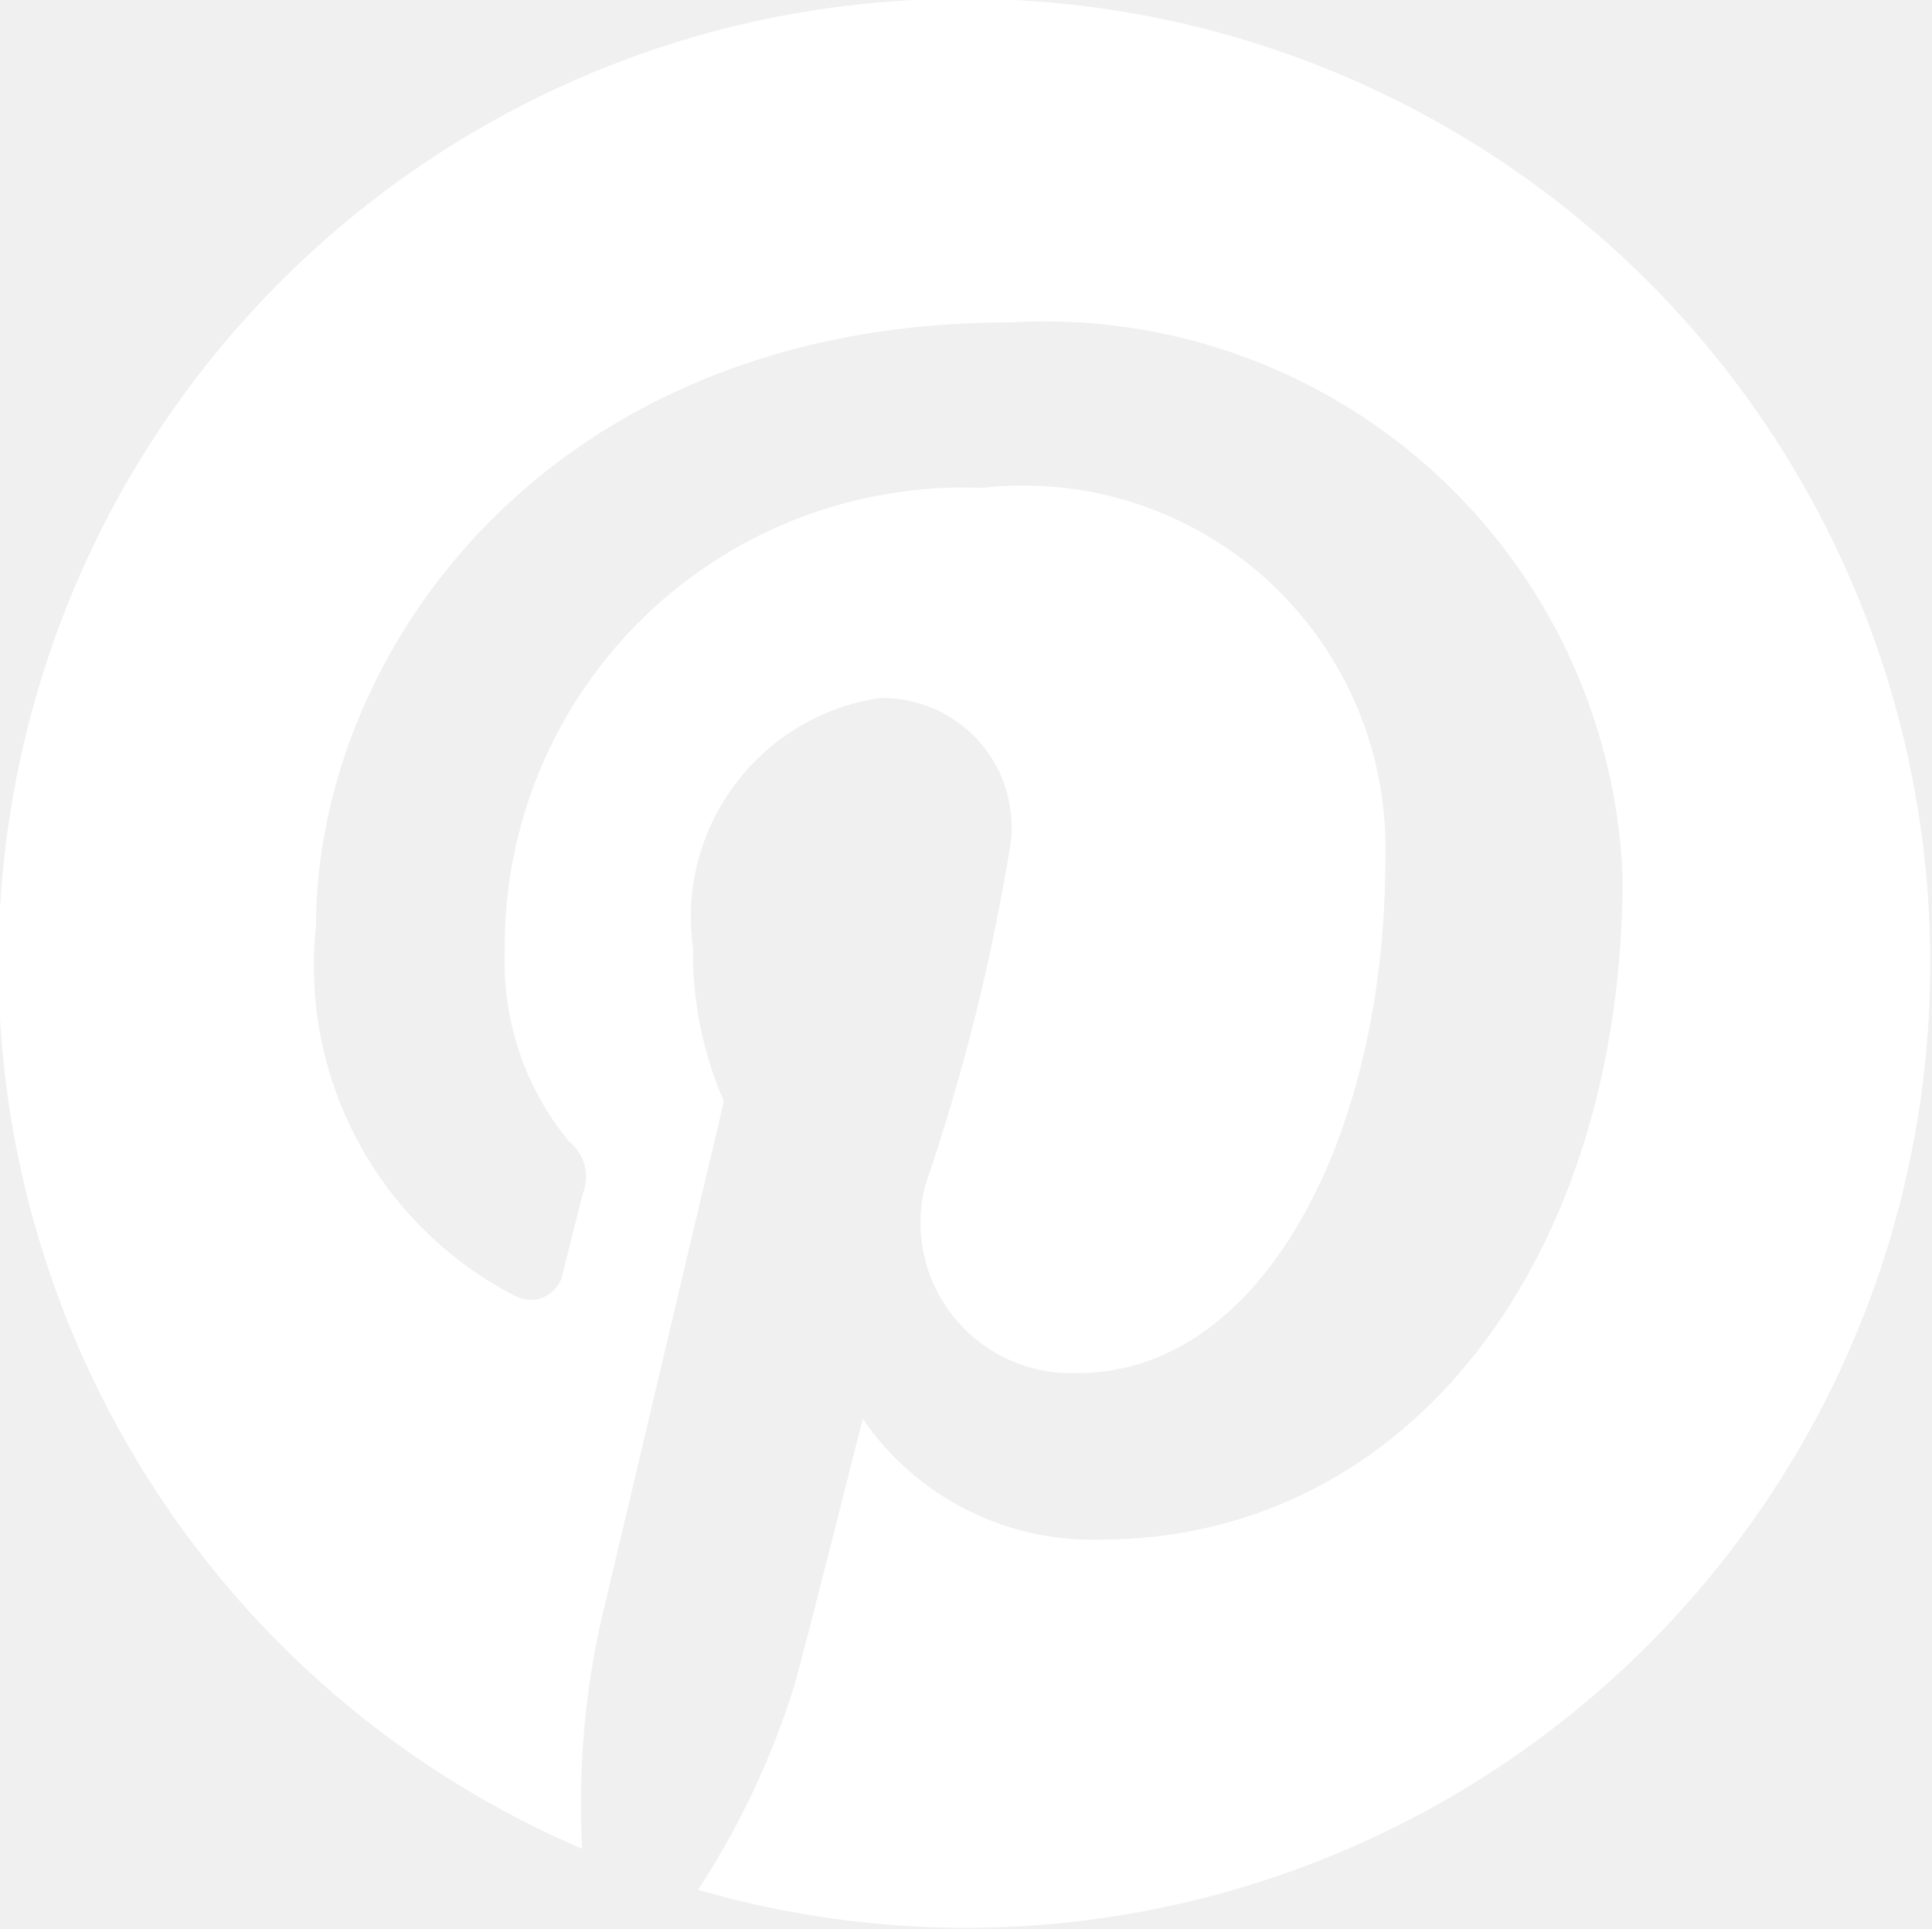
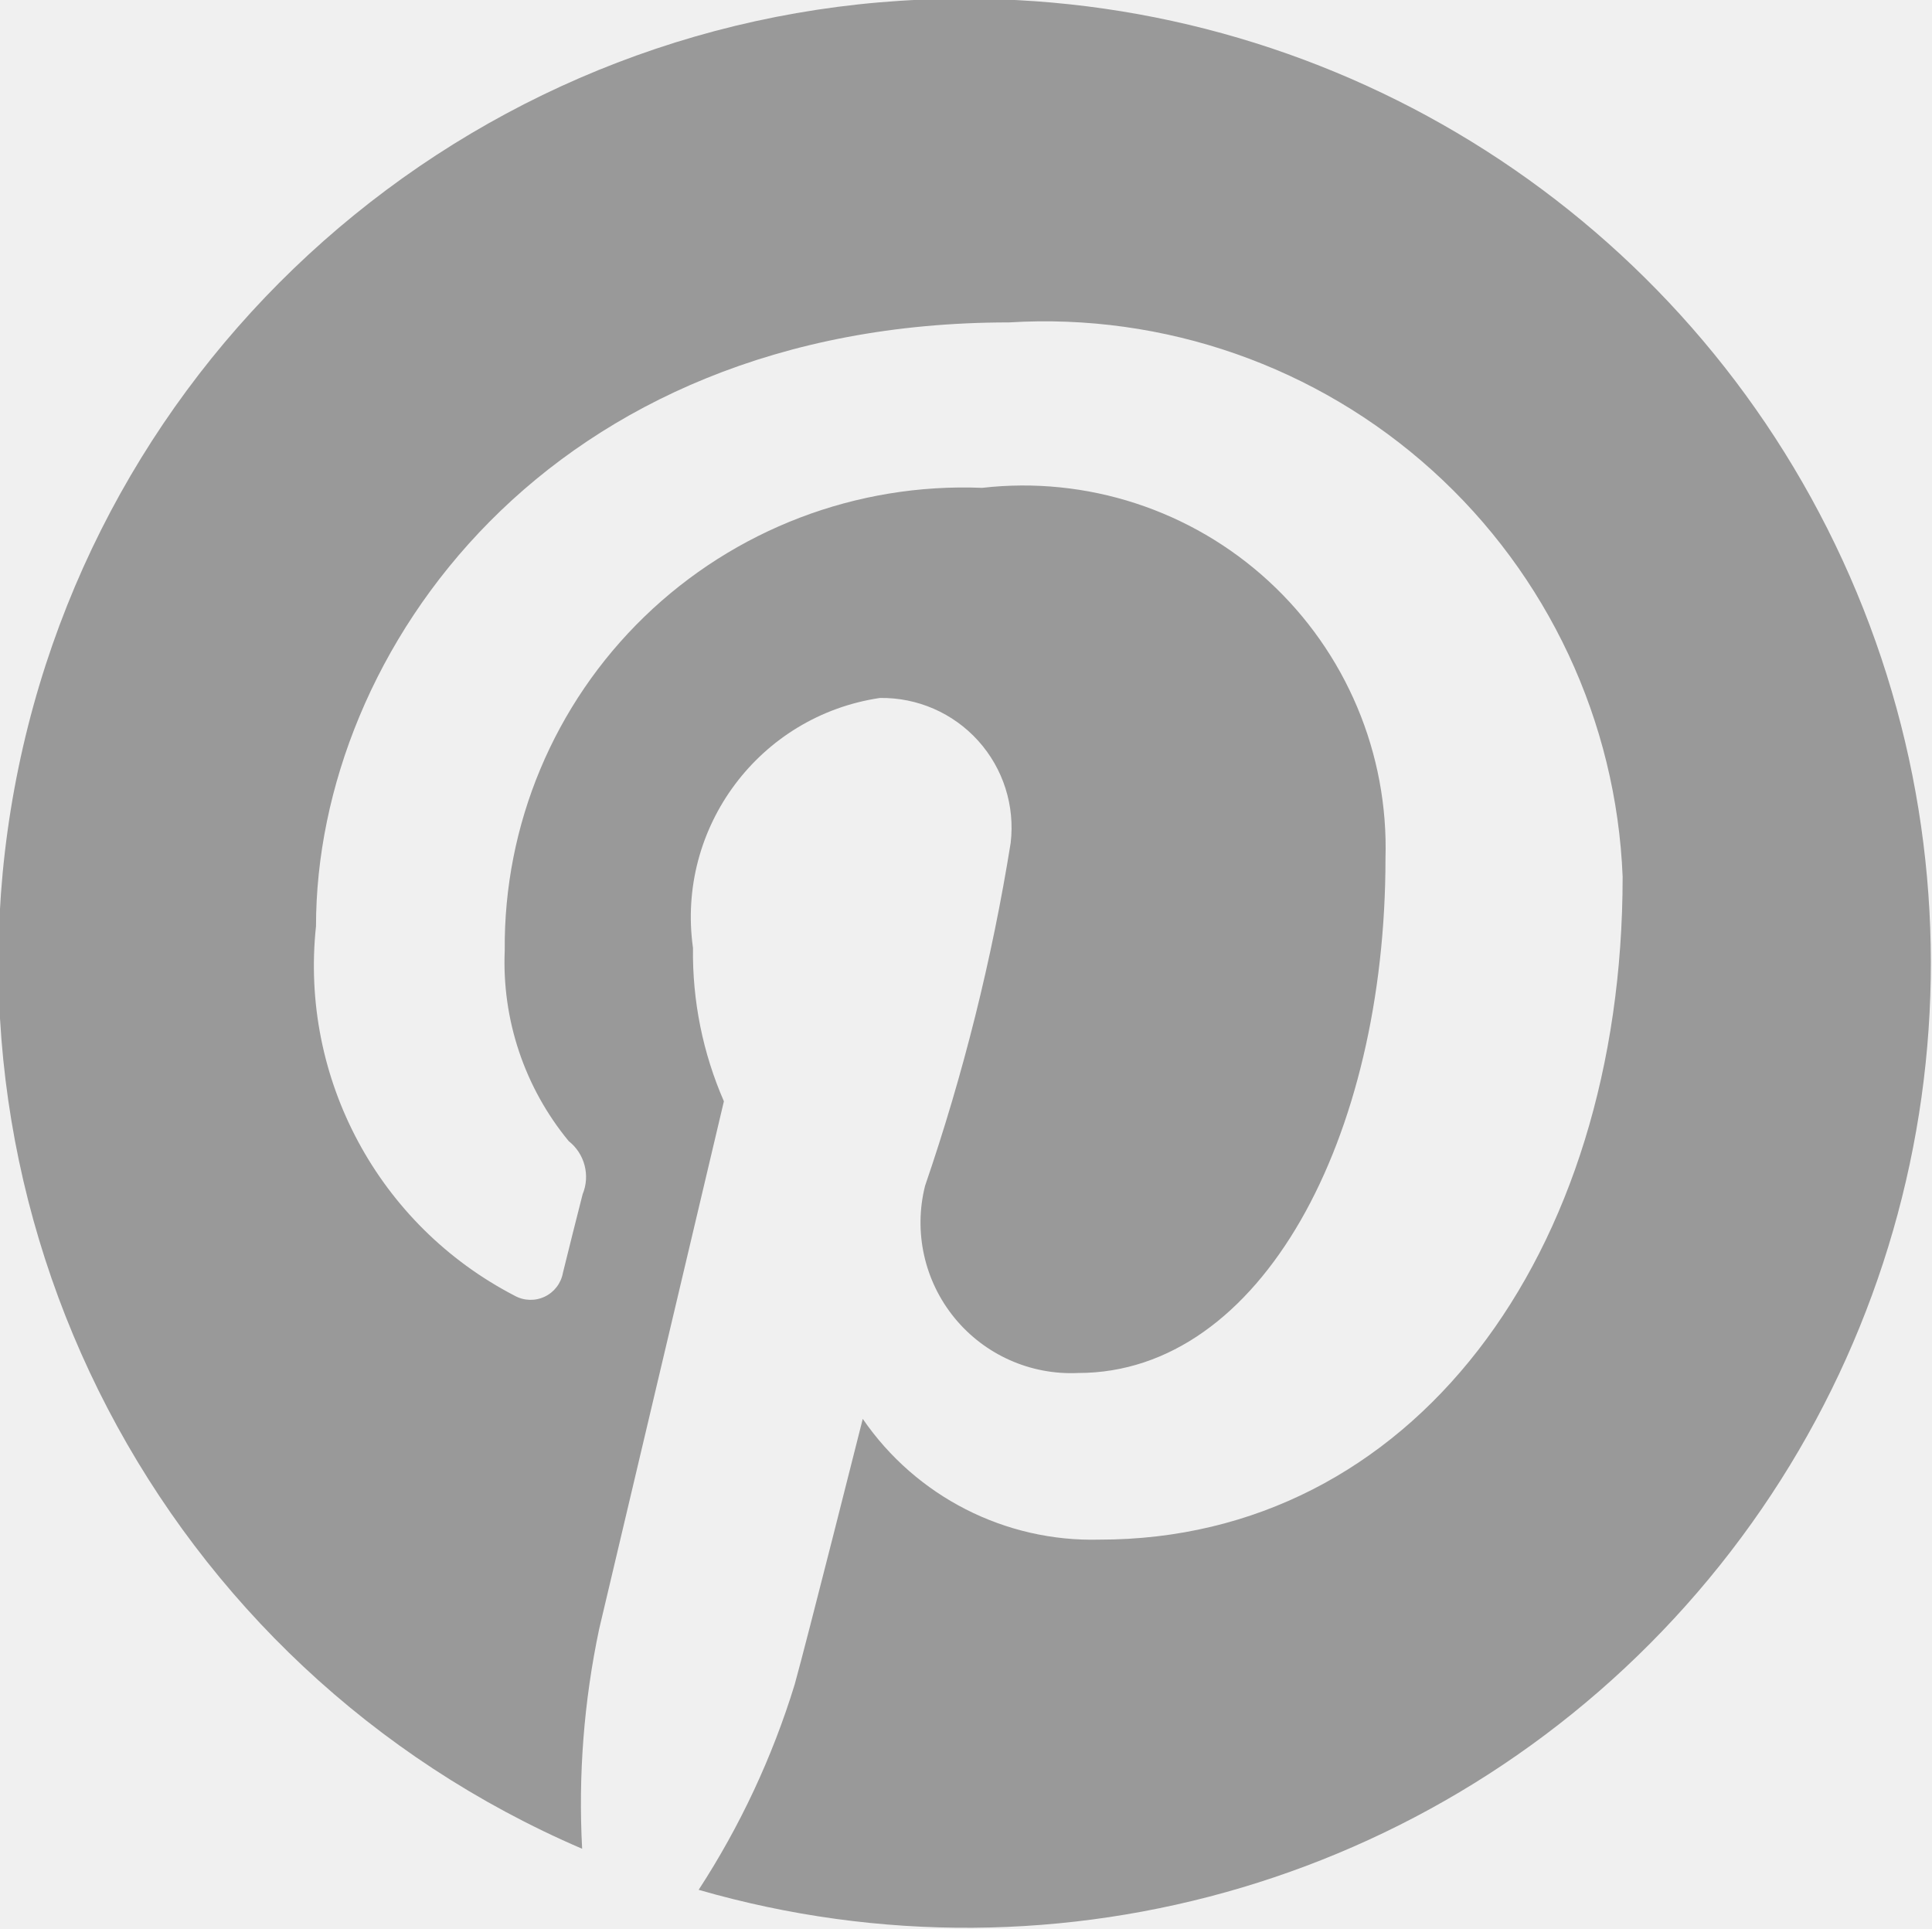
<svg xmlns="http://www.w3.org/2000/svg" width="16" height="15.97" viewBox="0 0 16 15.97">
  <defs>
    <style>
      .cls-1 {
-         fill: #fff;
+         fill: #999;
        fill-rule: evenodd;
      }
    </style>
  </defs>
-   <path id="pinterest" class="cls-1" d="M221.988,5255.02a7.984,7.984,0,0,0-3.167,15.32,6.994,6.994,0,0,1,.141-1.82c0.154-.65,1.033-4.37,1.033-4.37a3.073,3.073,0,0,1-.256-1.27,1.835,1.835,0,0,1,1.548-2.07,1.07,1.07,0,0,1,1.083,1.2,17.114,17.114,0,0,1-.709,2.84,1.247,1.247,0,0,0,1.268,1.55c1.52,0,2.544-1.95,2.544-4.26a3,3,0,0,0-3.339-3.07,3.8,3.8,0,0,0-3.954,3.83,2.347,2.347,0,0,0,.53,1.58,0.377,0.377,0,0,1,.115.44c-0.039.15-.126,0.5-0.163,0.65a0.272,0.272,0,0,1-.4.19,3.075,3.075,0,0,1-1.645-3.06c0-2.27,1.924-5,5.738-5a4.792,4.792,0,0,1,5.083,4.59c0,3.14-1.751,5.49-4.332,5.49a2.306,2.306,0,0,1-1.961-1s-0.466,1.85-.564,2.2a6.751,6.751,0,0,1-.8,1.7A7.987,7.987,0,1,0,221.988,5255.02Z" transform="translate(-214 -5255.03)" />
+   <path id="pinterest" class="cls-1" d="M727.988,1920.02a7.984,7.984,0,0,0-3.167,15.32,6.994,6.994,0,0,1,.141-1.82c0.154-.65,1.033-4.37,1.033-4.37a3.073,3.073,0,0,1-.256-1.27,1.835,1.835,0,0,1,1.548-2.07,1.074,1.074,0,0,1,1.083,1.2,17.114,17.114,0,0,1-.709,2.84,1.247,1.247,0,0,0,1.268,1.55c1.52,0,2.545-1.95,2.545-4.26a3,3,0,0,0-3.34-3.07,3.8,3.8,0,0,0-3.954,3.83,2.328,2.328,0,0,0,.53,1.58,0.377,0.377,0,0,1,.115.44c-0.039.15-.126,0.5-0.163,0.65a0.272,0.272,0,0,1-.4.19,3.077,3.077,0,0,1-1.645-3.06c0-2.27,1.924-5,5.739-5a4.791,4.791,0,0,1,5.082,4.59c0,3.14-1.751,5.49-4.332,5.49a2.306,2.306,0,0,1-1.961-1s-0.466,1.85-.564,2.2a6.751,6.751,0,0,1-.795,1.7A7.987,7.987,0,1,0,727.988,1920.02Z" transform="translate(-720 -1920.03)" />
</svg>
